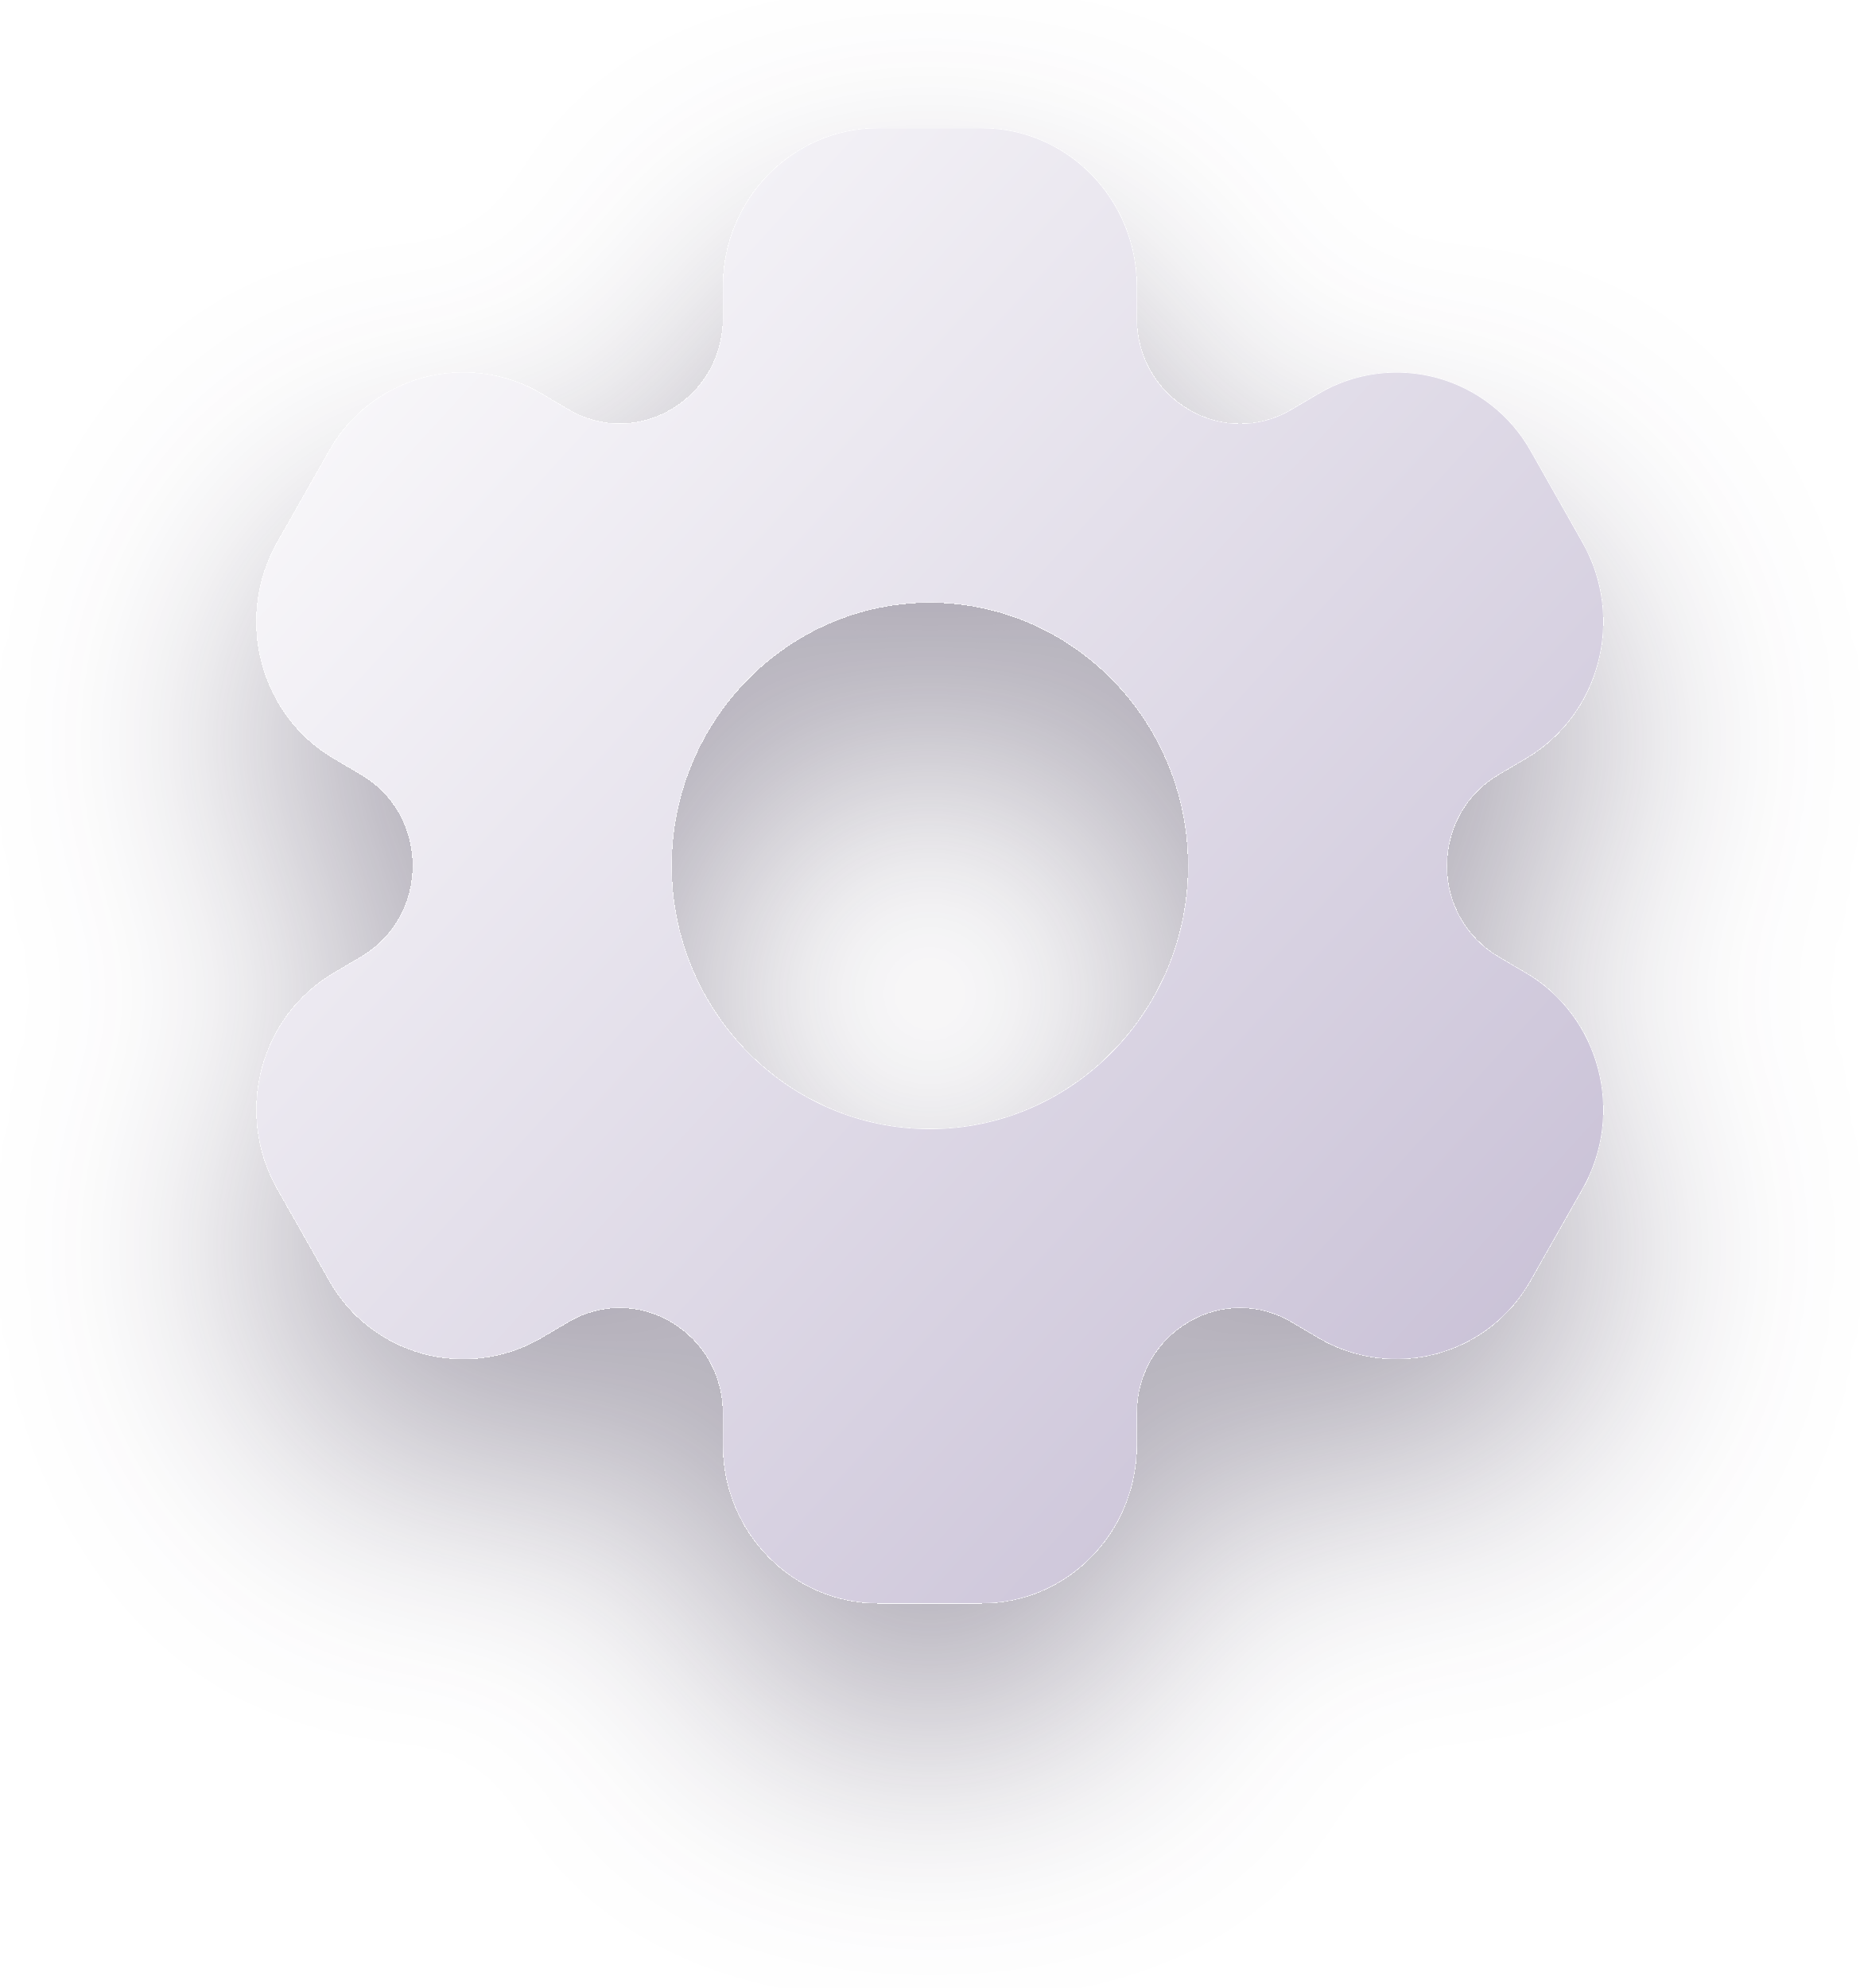
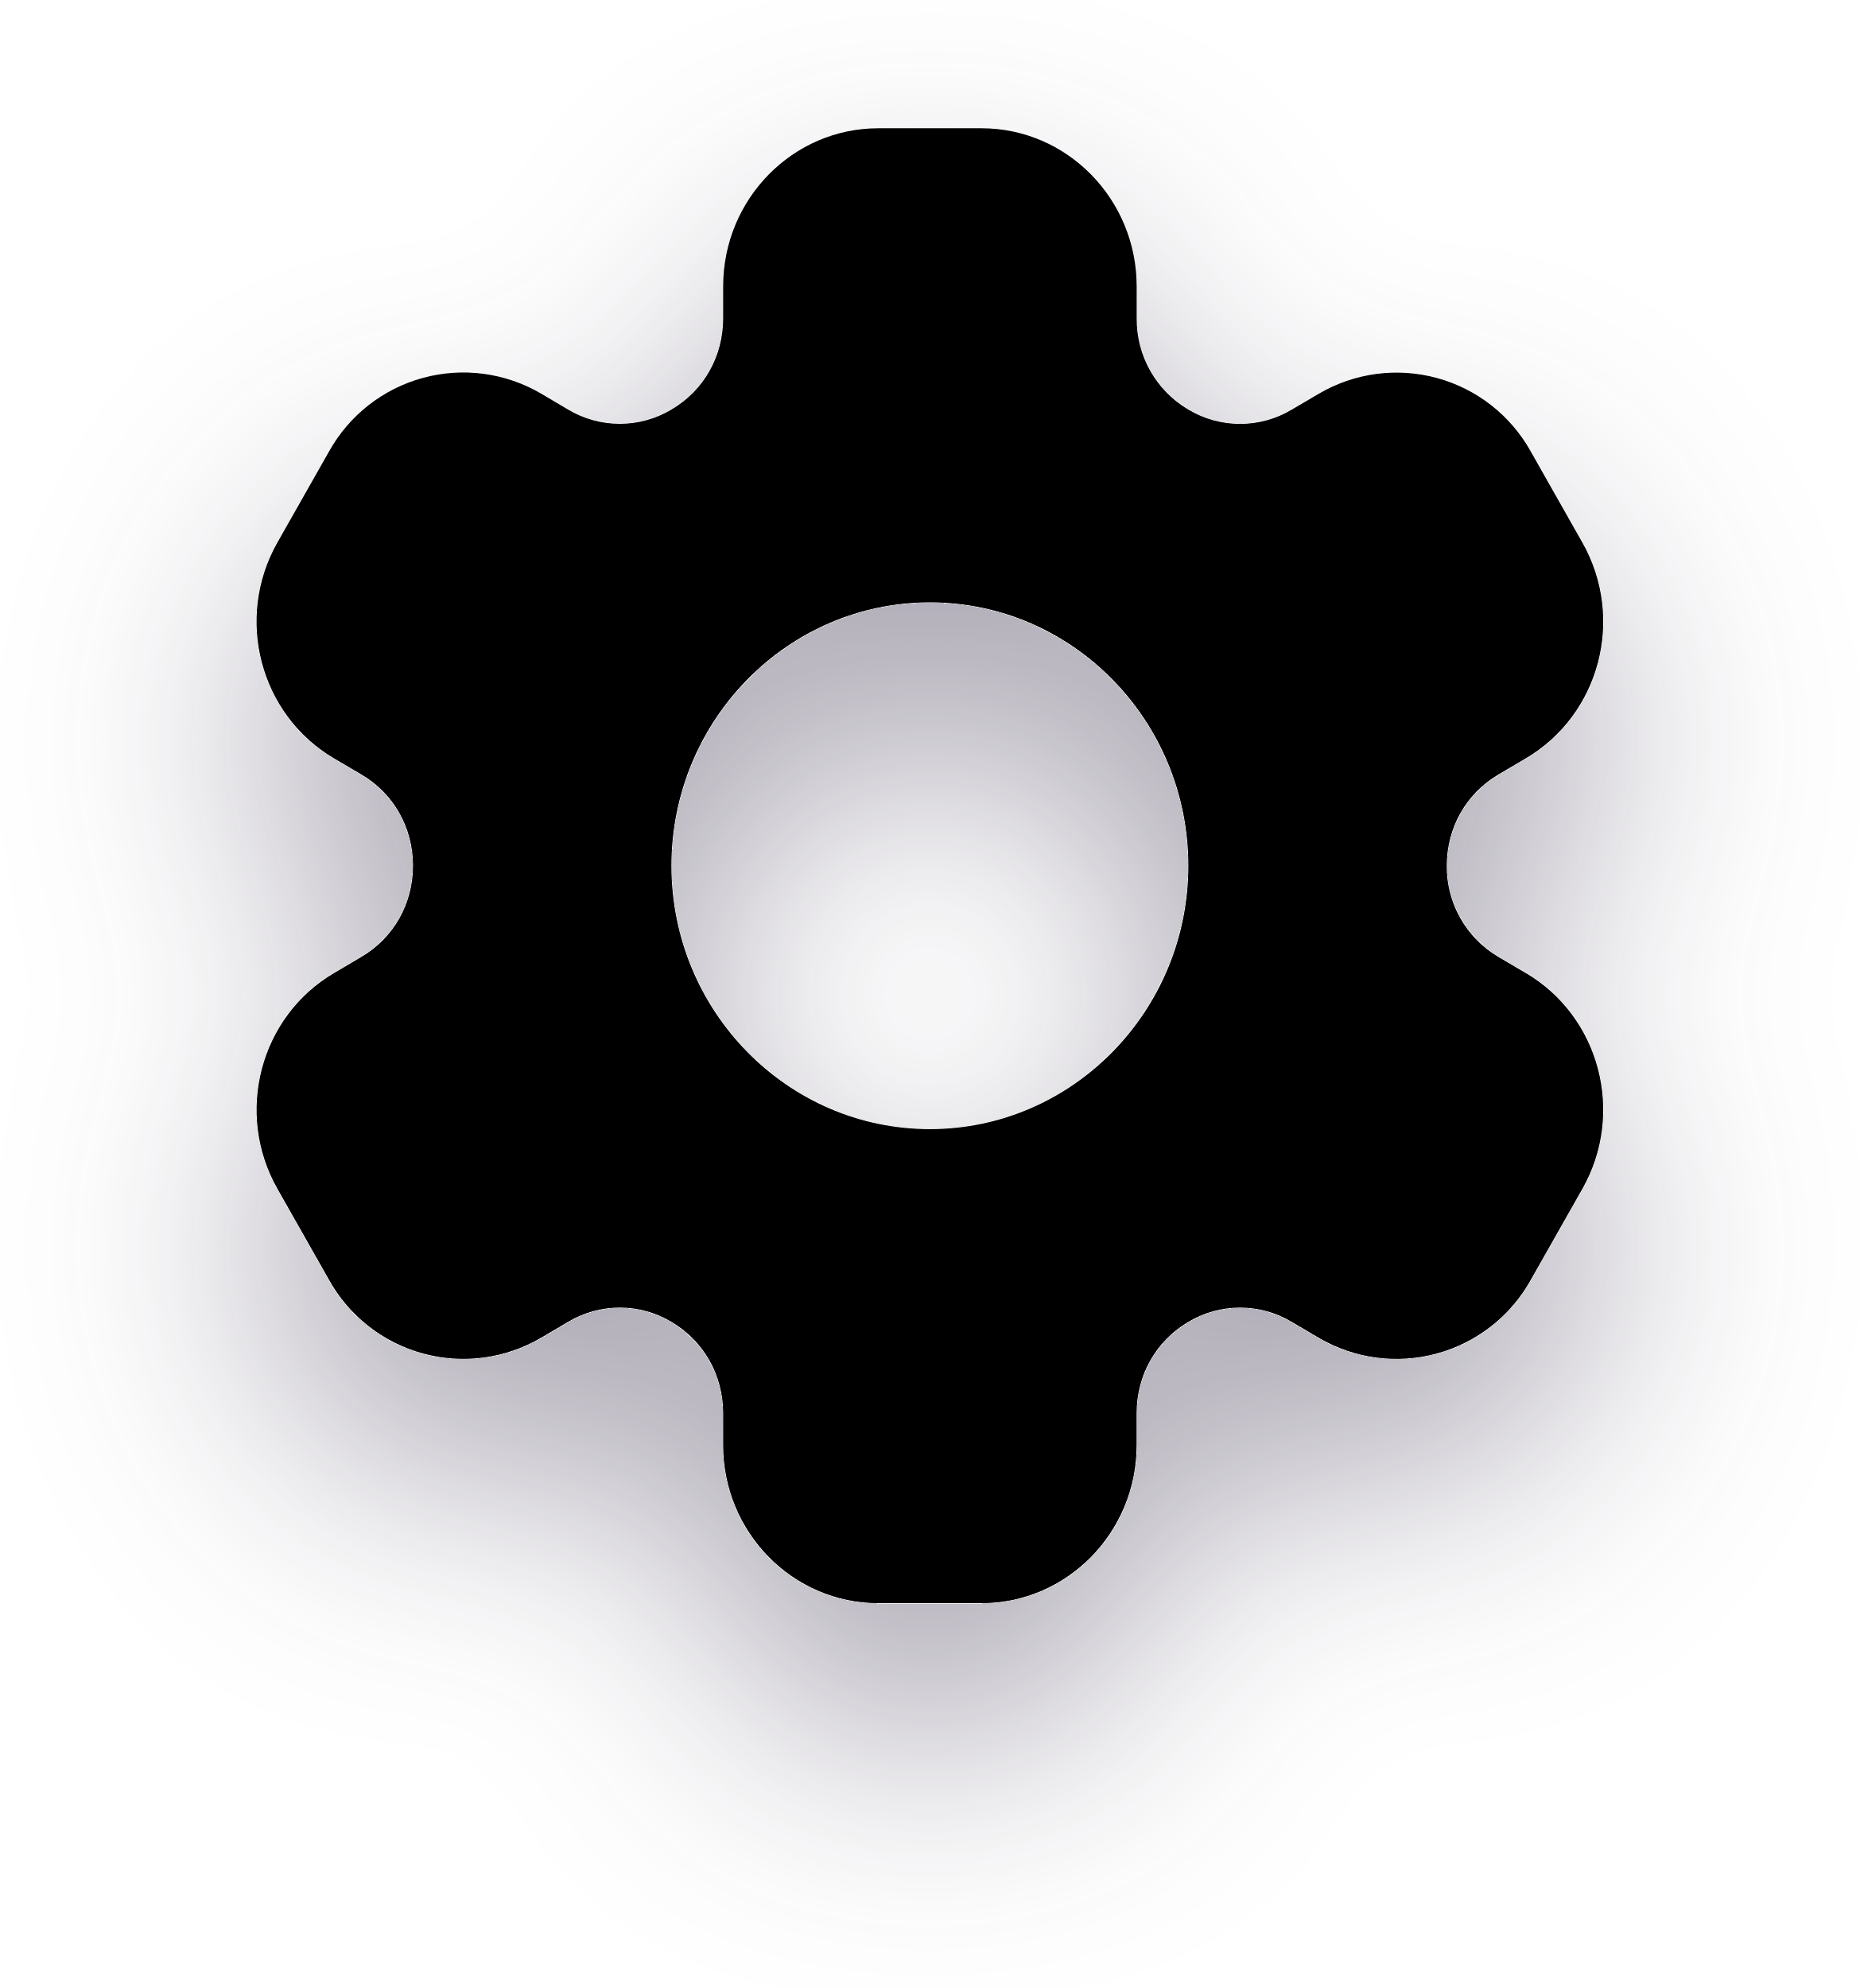
<svg xmlns="http://www.w3.org/2000/svg" width="29" height="31" fill="none">
  <g filter="url(#a)">
    <path d="m23.79 15.172-.424-.25a1.632 1.632 0 0 1-.806-1.422c0-.594.302-1.126.806-1.423l.424-.25c1.158-.681 1.553-2.186.885-3.366L23.87 7.04a2.396 2.396 0 0 0-3.303-.902l-.424.249a1.568 1.568 0 0 1-1.612 0 1.633 1.633 0 0 1-.806-1.423v-.499C17.724 3.106 16.64 2 15.306 2h-1.612c-1.333 0-2.418 1.106-2.418 2.464v.5c0 .594-.301 1.125-.806 1.422a1.57 1.57 0 0 1-1.612 0l-.423-.25a2.397 2.397 0 0 0-3.304.903L4.325 8.46c-.668 1.18-.273 2.686.885 3.367l.425.25c.504.296.805.828.805 1.422s-.301 1.126-.806 1.423l-.423.25c-1.158.68-1.554 2.186-.885 3.366l.806 1.422a2.396 2.396 0 0 0 3.303.902l.423-.249a1.568 1.568 0 0 1 1.612 0c.505.298.806.83.806 1.423v.499c0 1.358 1.085 2.464 2.418 2.464h1.612c1.334 0 2.418-1.106 2.418-2.464v-.5c0-.594.302-1.125.806-1.422a1.57 1.57 0 0 1 1.612 0l.424.25a2.397 2.397 0 0 0 3.303-.903l.806-1.422c.668-1.18.273-2.686-.885-3.367Zm-9.29 2.435c-2.222 0-4.03-1.842-4.03-4.107s1.808-4.107 4.03-4.107c2.223 0 4.03 1.842 4.03 4.107s-1.808 4.107-4.03 4.107Z" fill="url(#b)" />
  </g>
  <defs>
    <linearGradient id="b" x1="25" y1="25" x2="2.095" y2="4.087" gradientUnits="userSpaceOnUse">
-       <stop stop-color="#C3BAD2" />
-       <stop offset="1" stop-color="#fff" />
+       <stop stopColor="#C3BAD2" />
+       <stop offset="1" stopColor="#fff" />
    </linearGradient>
    <filter id="a" x="0" y="0" width="29" height="31" filterUnits="userSpaceOnUse" color-interpolation-filters="sRGB">
      <feFlood flood-opacity="0" result="BackgroundImageFix" />
      <feColorMatrix in="SourceAlpha" values="0 0 0 0 0 0 0 0 0 0 0 0 0 0 0 0 0 0 127 0" result="hardAlpha" />
      <feOffset dy="2" />
      <feGaussianBlur stdDeviation="2" />
      <feComposite in2="hardAlpha" operator="out" />
      <feColorMatrix values="0 0 0 0 0.161 0 0 0 0 0.118 0 0 0 0 0.235 0 0 0 0.4 0" />
      <feBlend in2="BackgroundImageFix" result="effect1_dropShadow_440_204" />
      <feBlend in="SourceGraphic" in2="effect1_dropShadow_440_204" result="shape" />
    </filter>
  </defs>
</svg>
